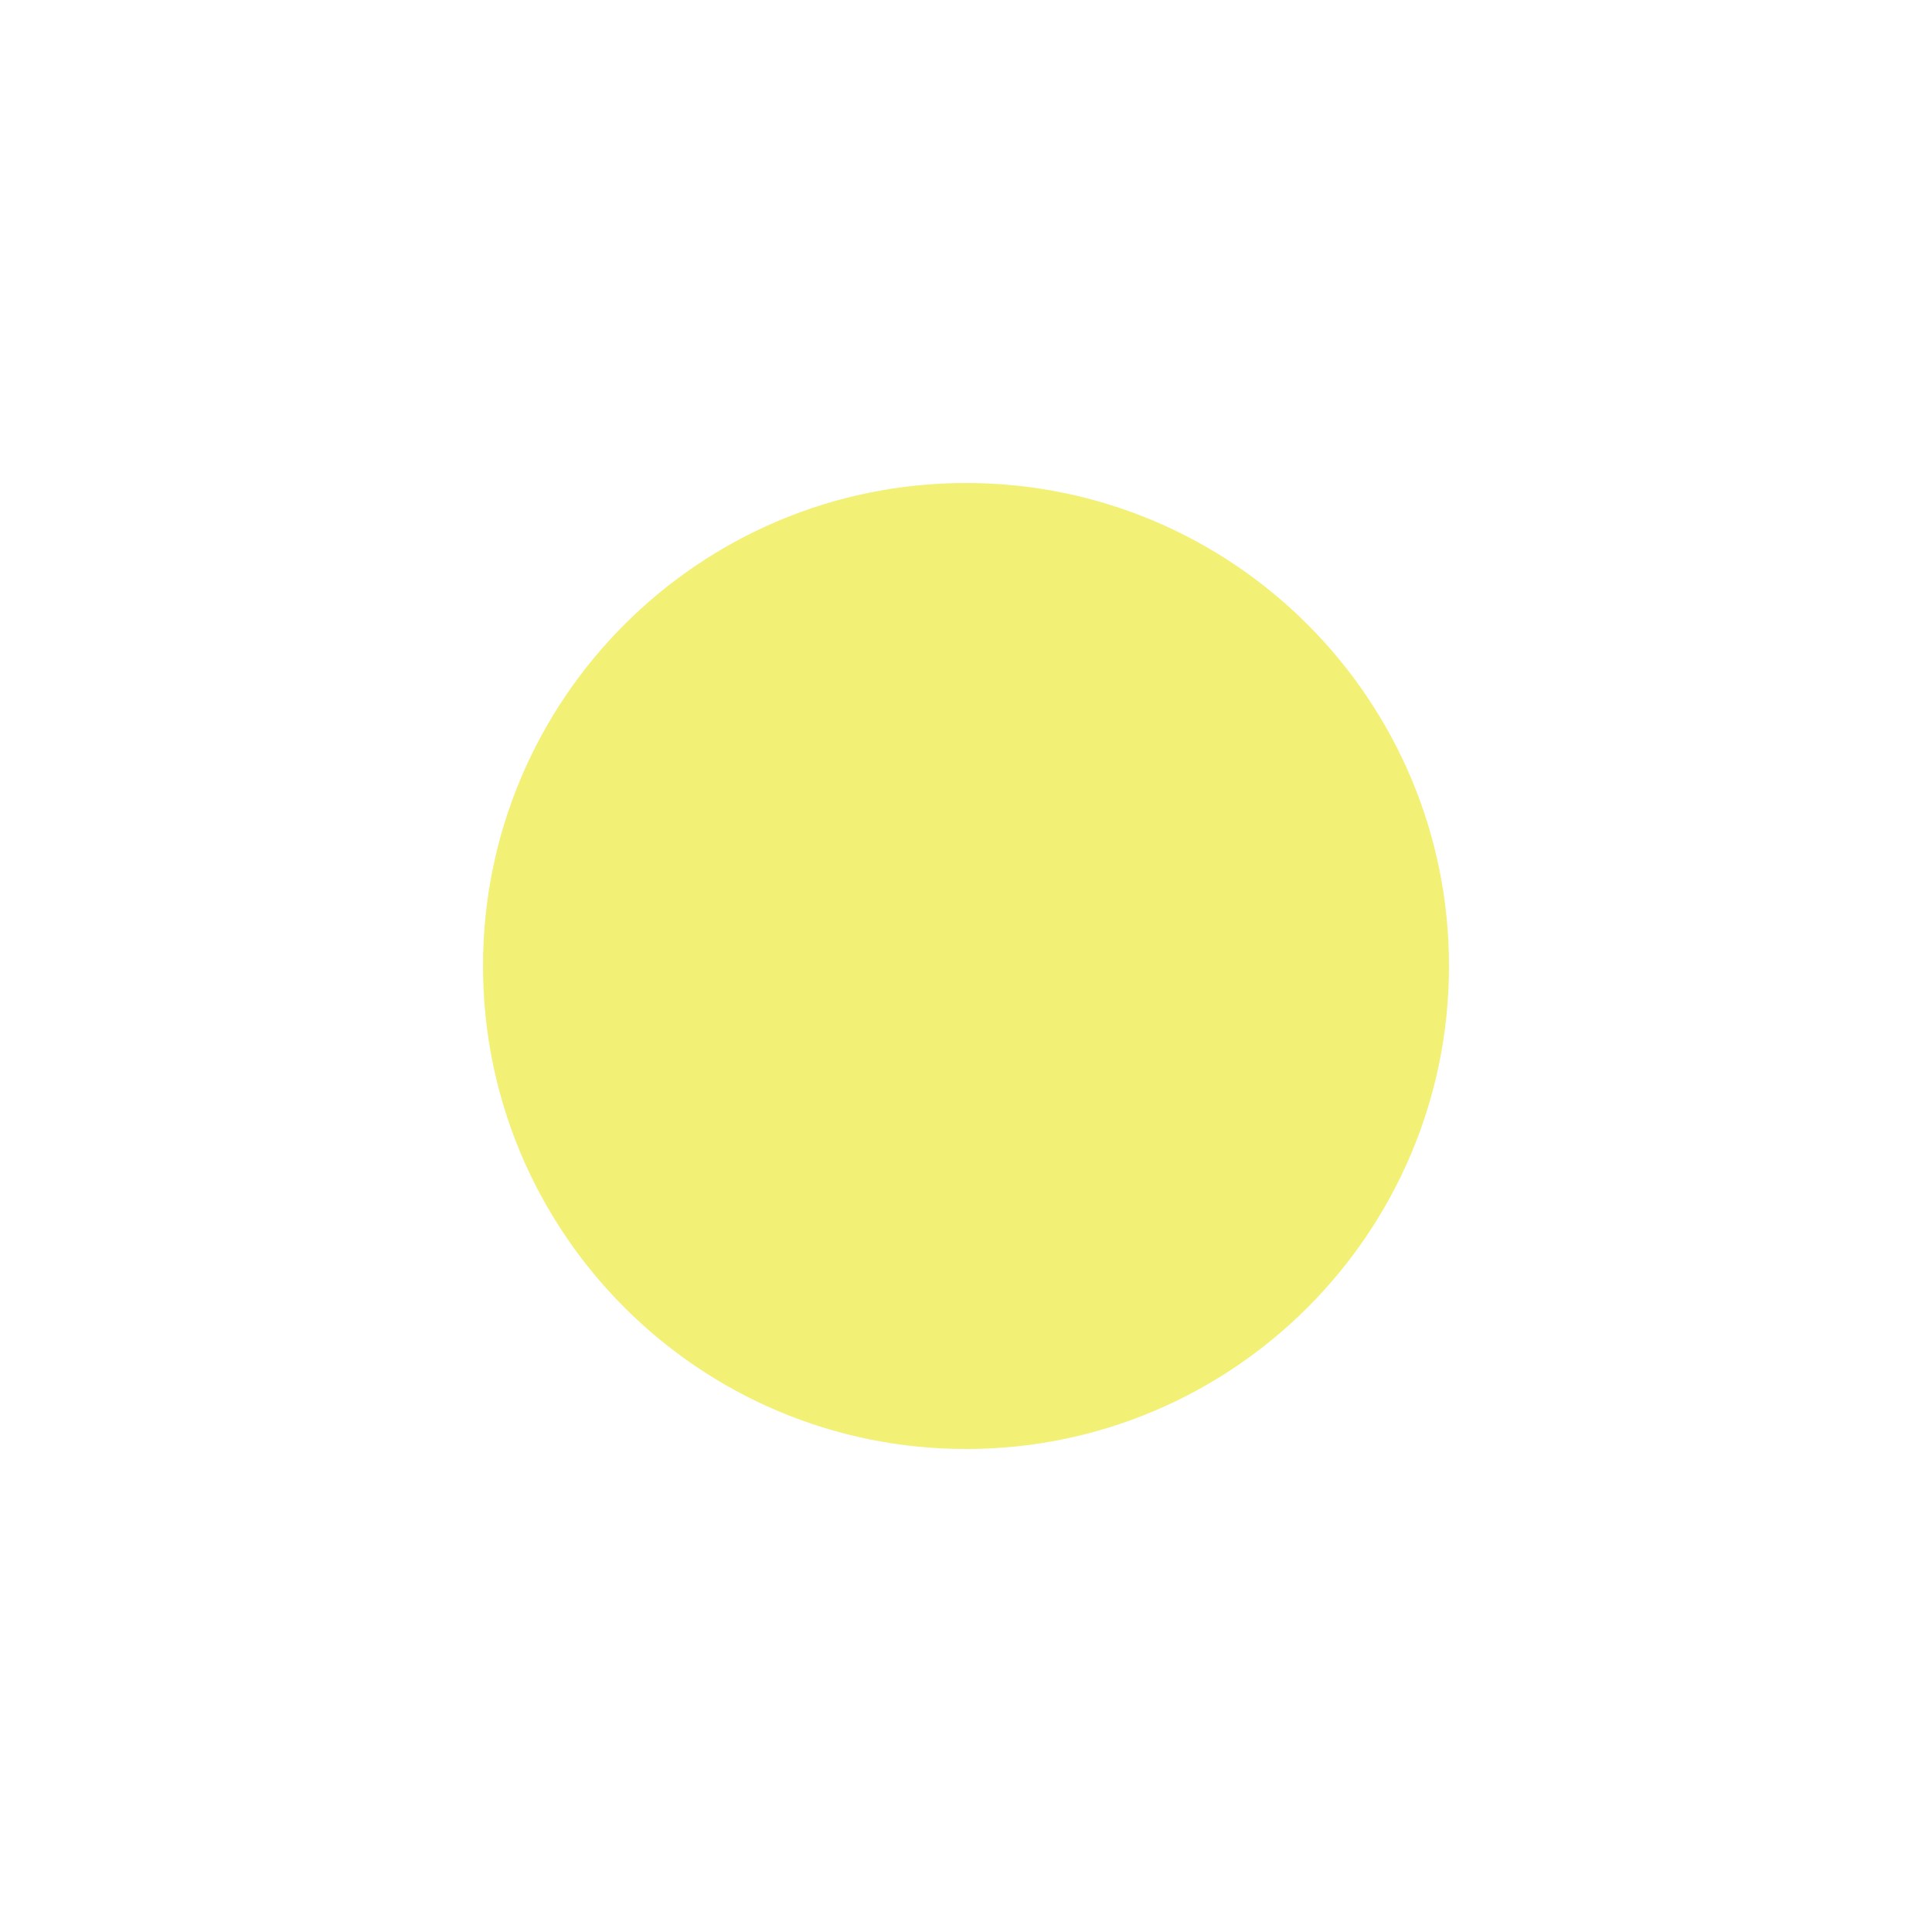
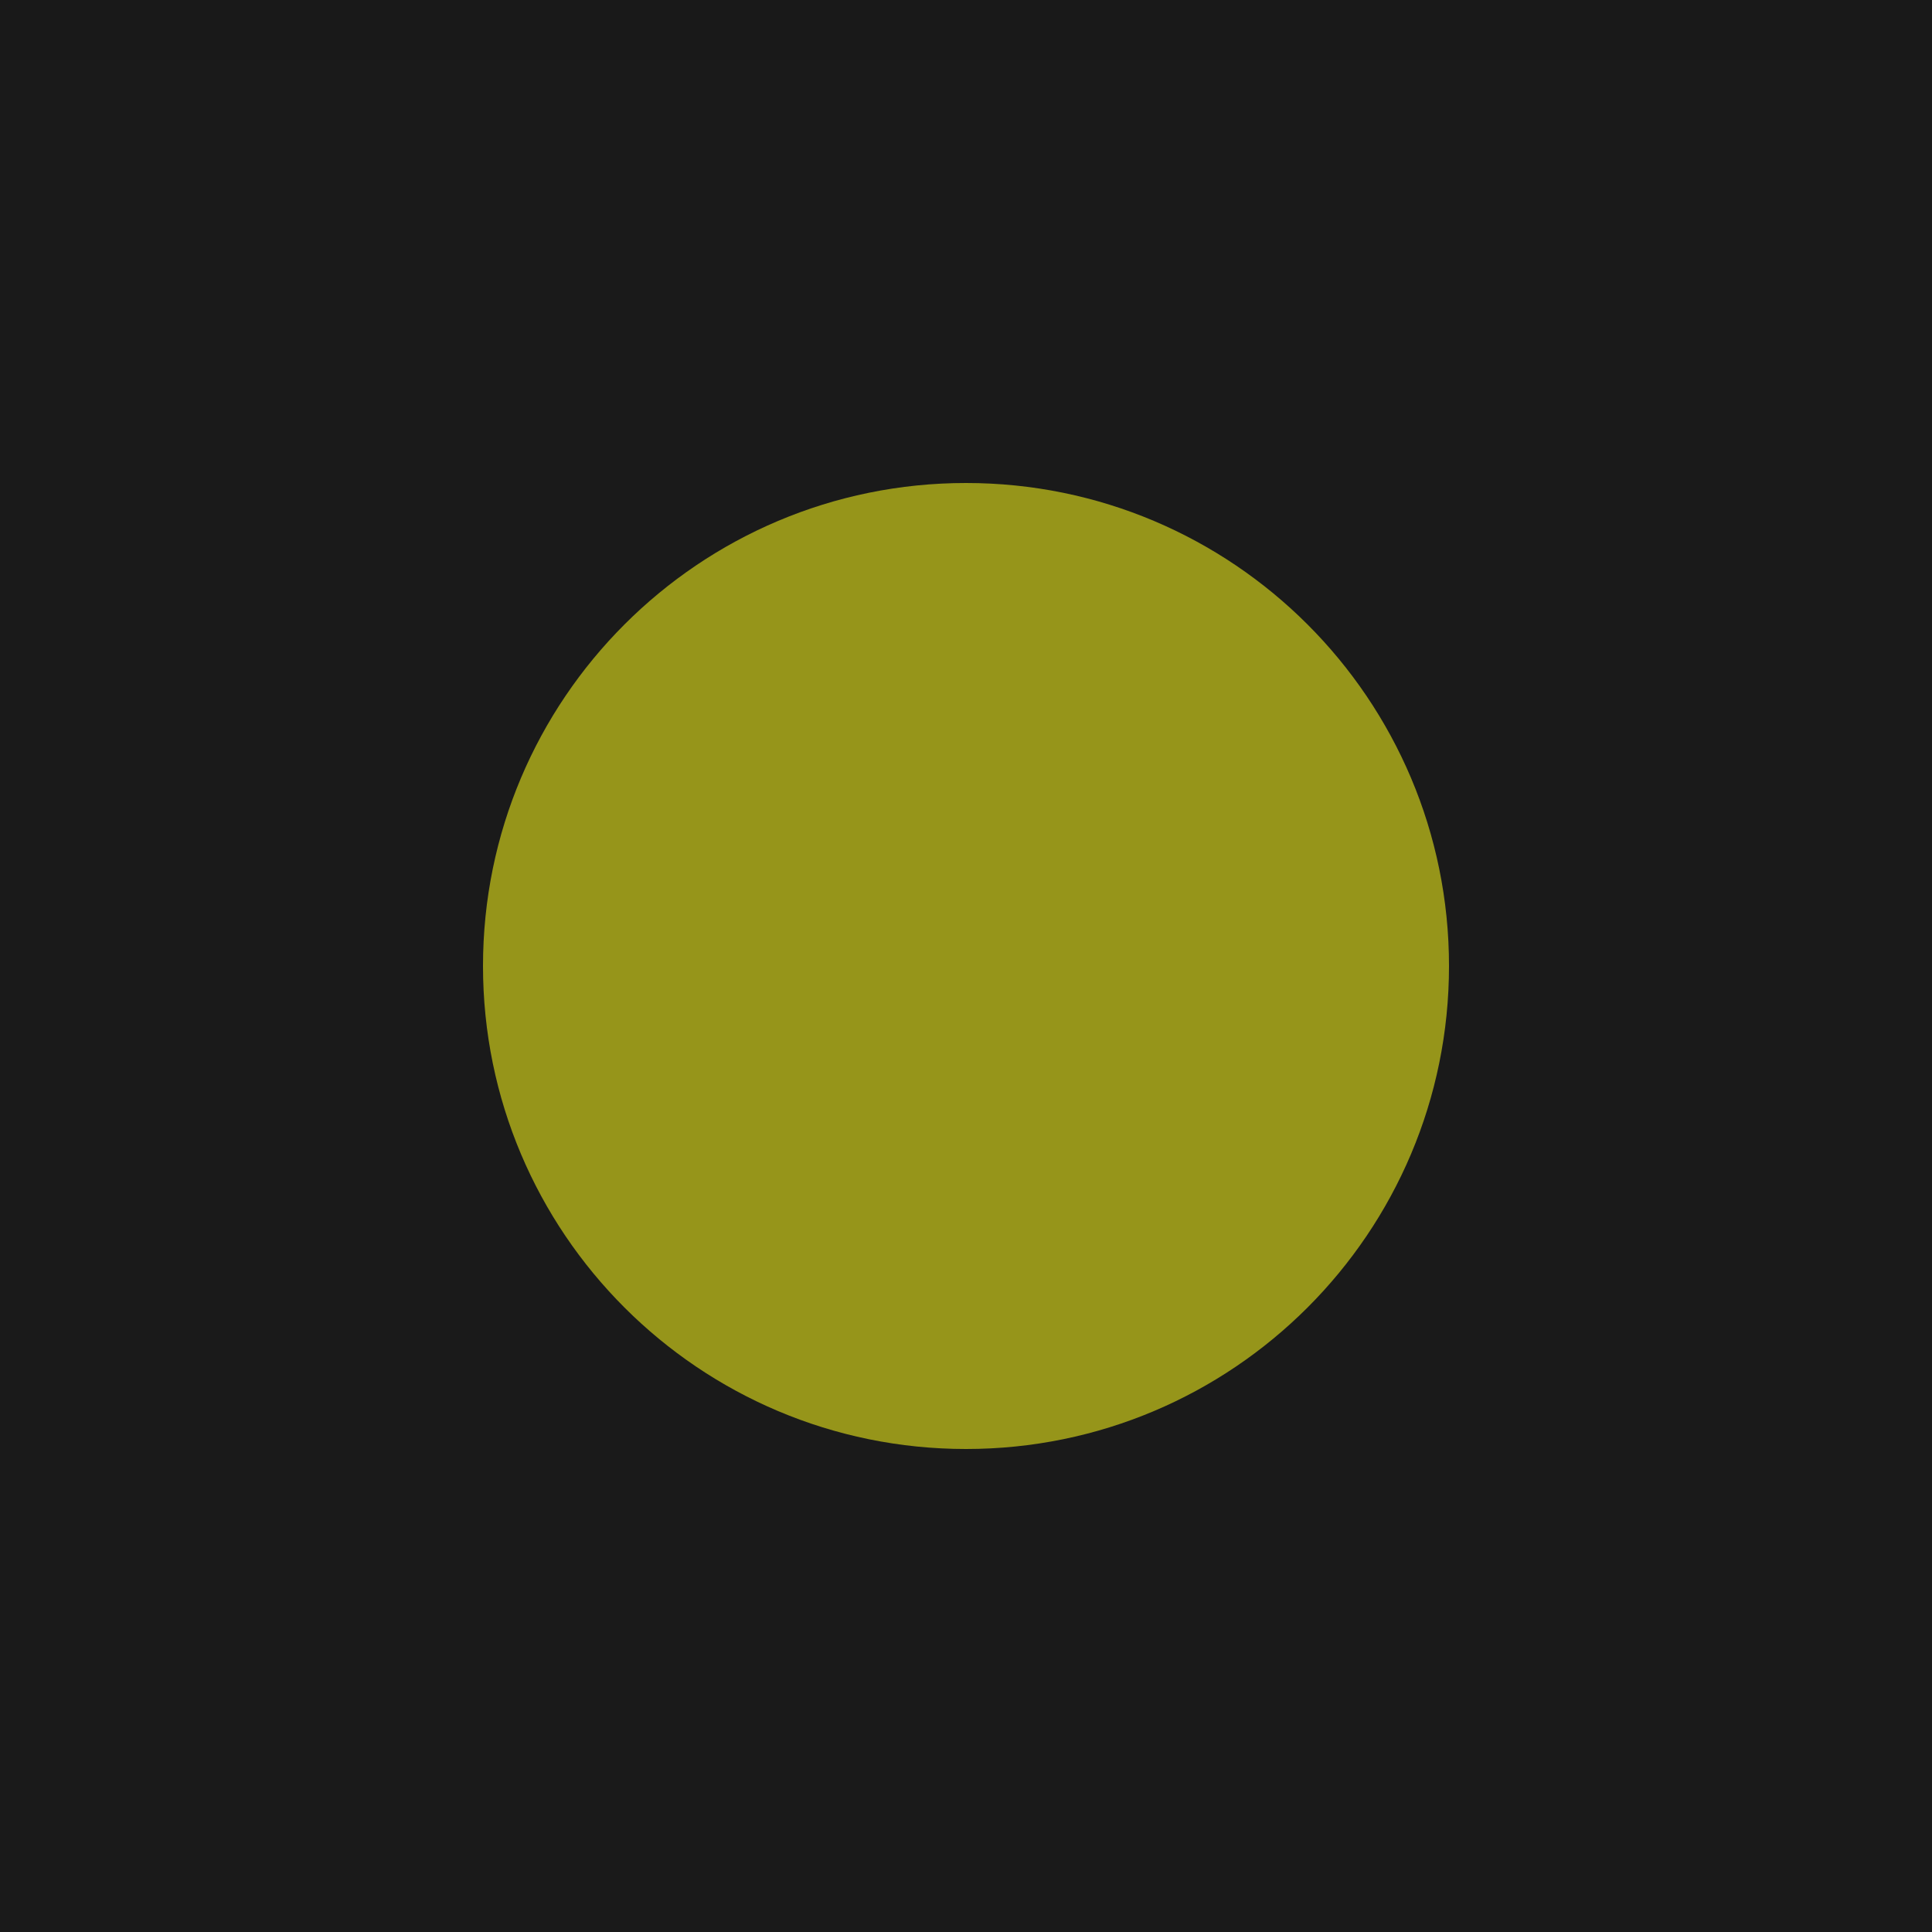
<svg xmlns="http://www.w3.org/2000/svg" width="32" height="32">
-   <path fill="#ffffff" d="M0 0h32v32H0z" />
-   <path fill="#fff" fill-opacity=".1" d="M0 0h32v1H0z" />
+   <path fill="#1a1a1a" d="M0 0h32v32H0z" />
+   <path fill="#1a1a1a" fill-opacity=".1" d="M0 0h32v1H0z" />
  <circle r="8" cy="16" cx="16" fill="#e9e71b" opacity=".6" />
</svg>
